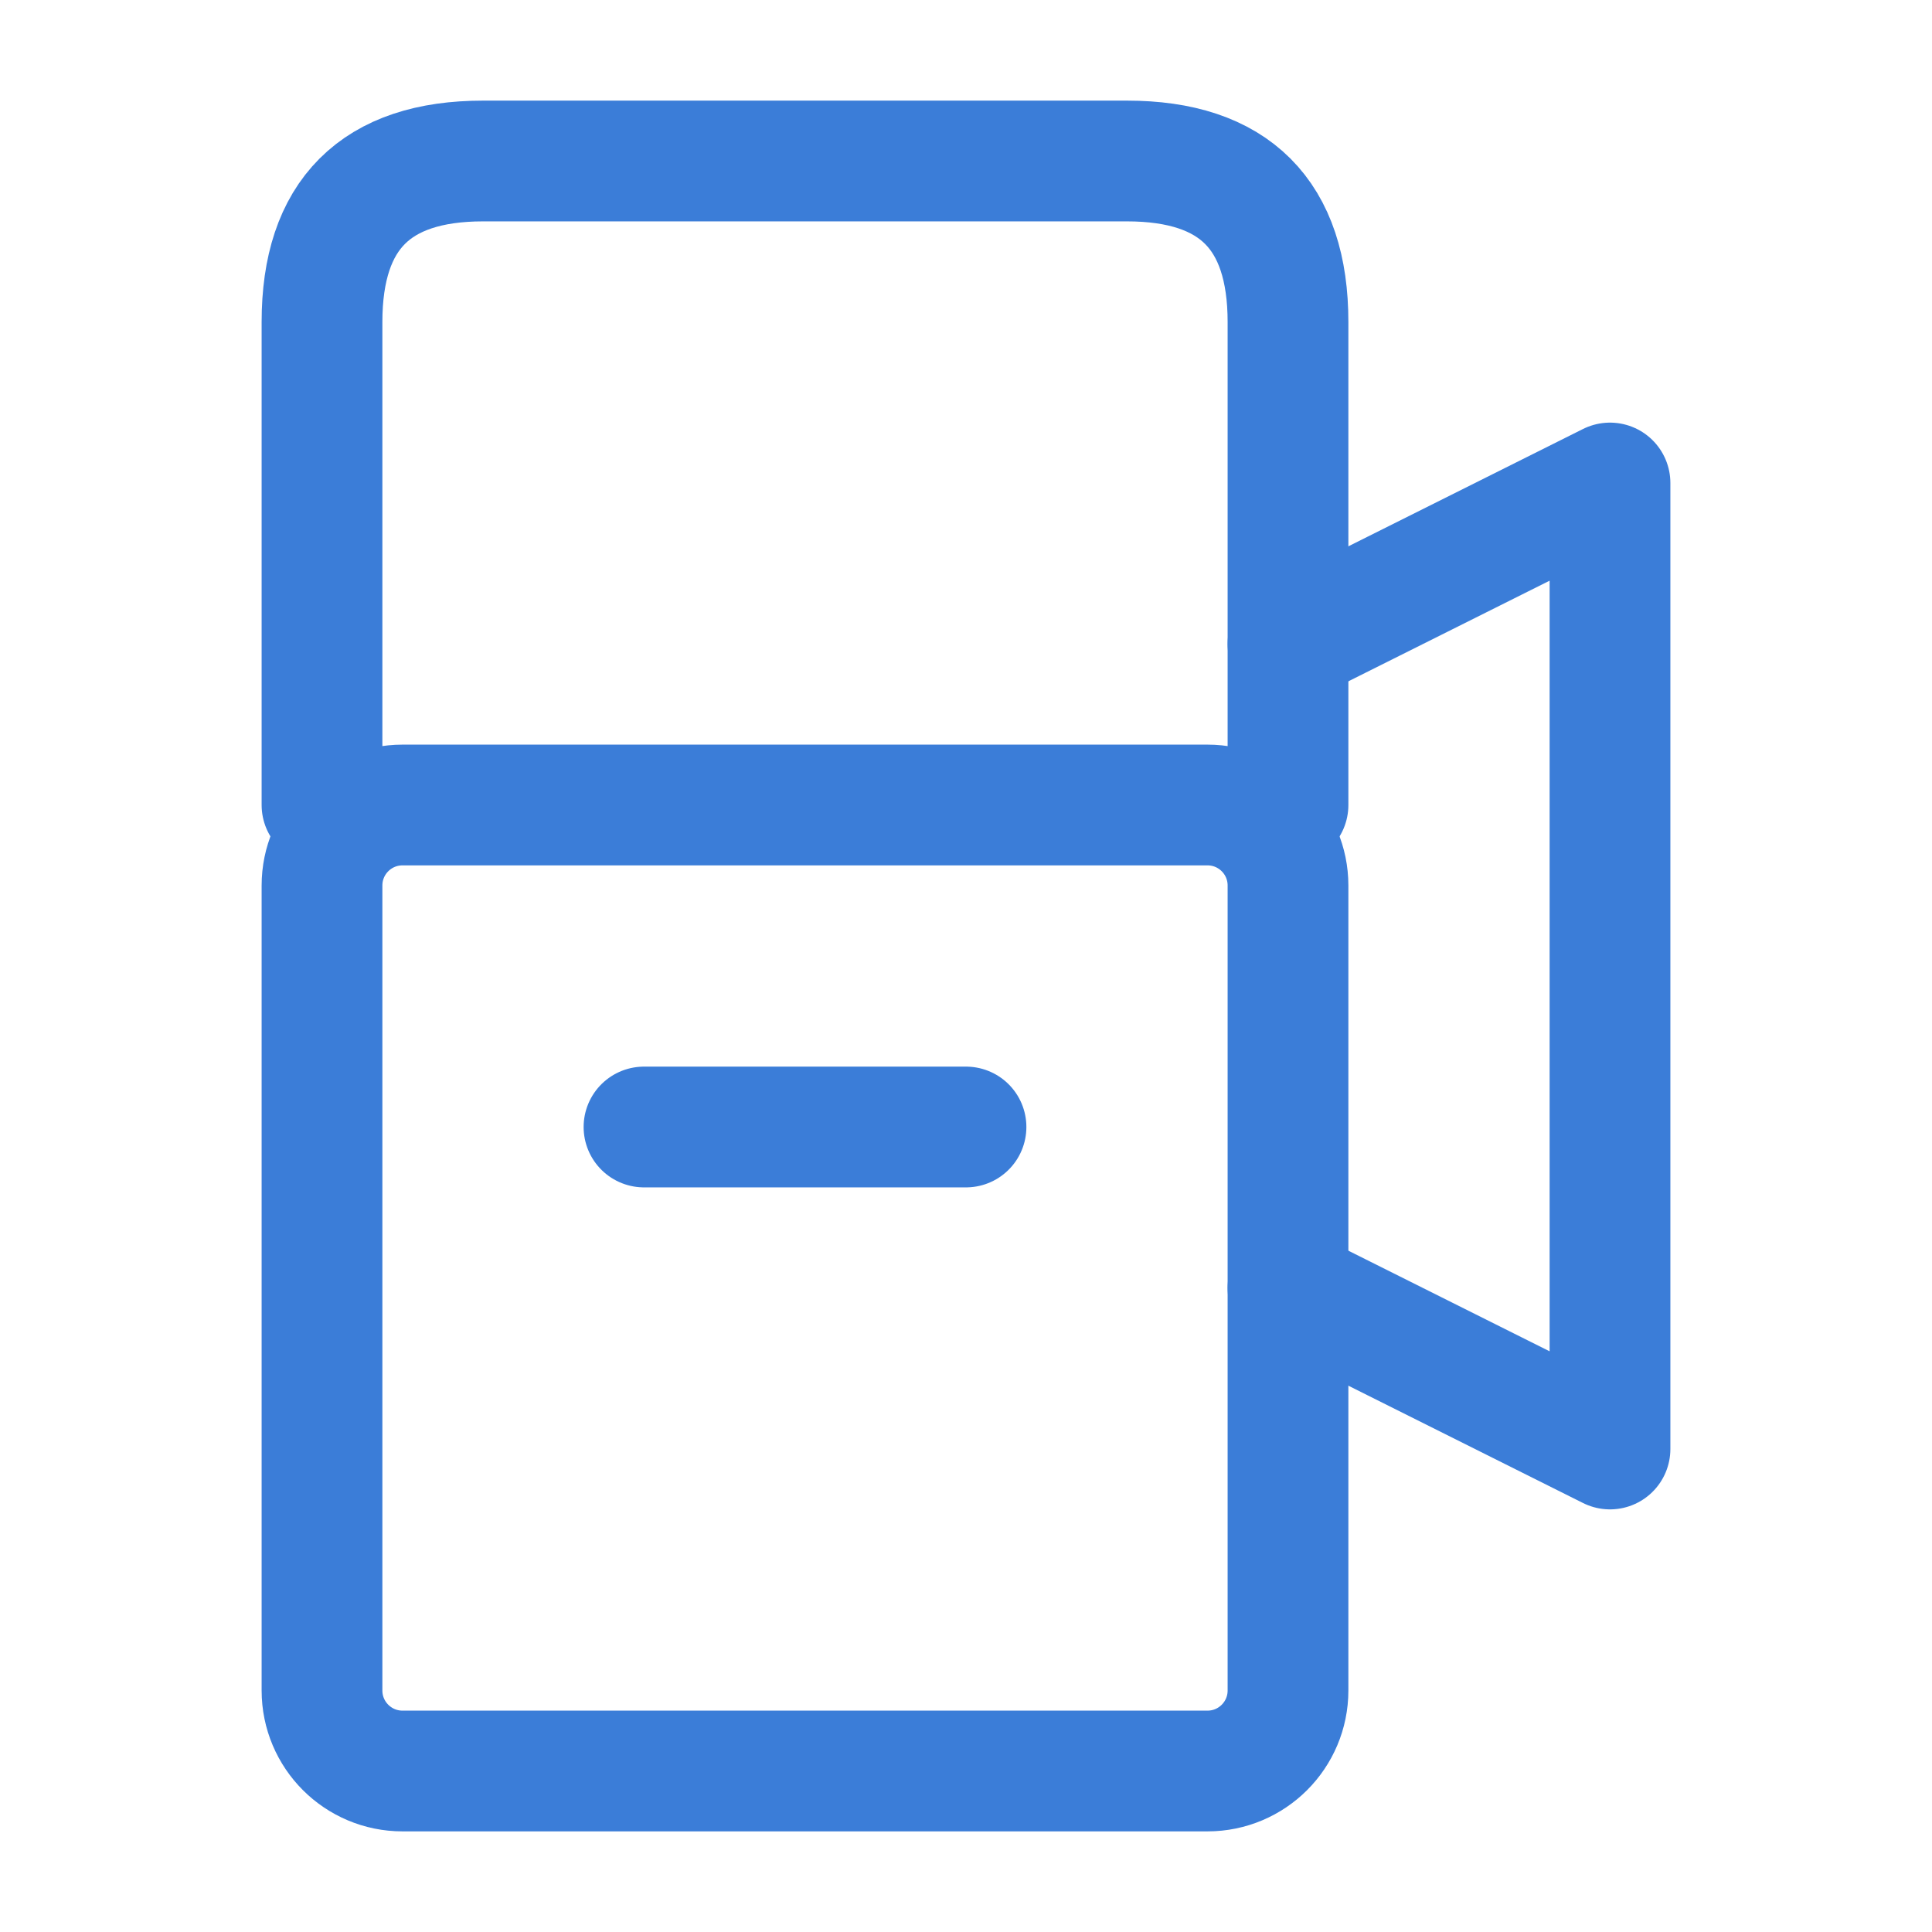
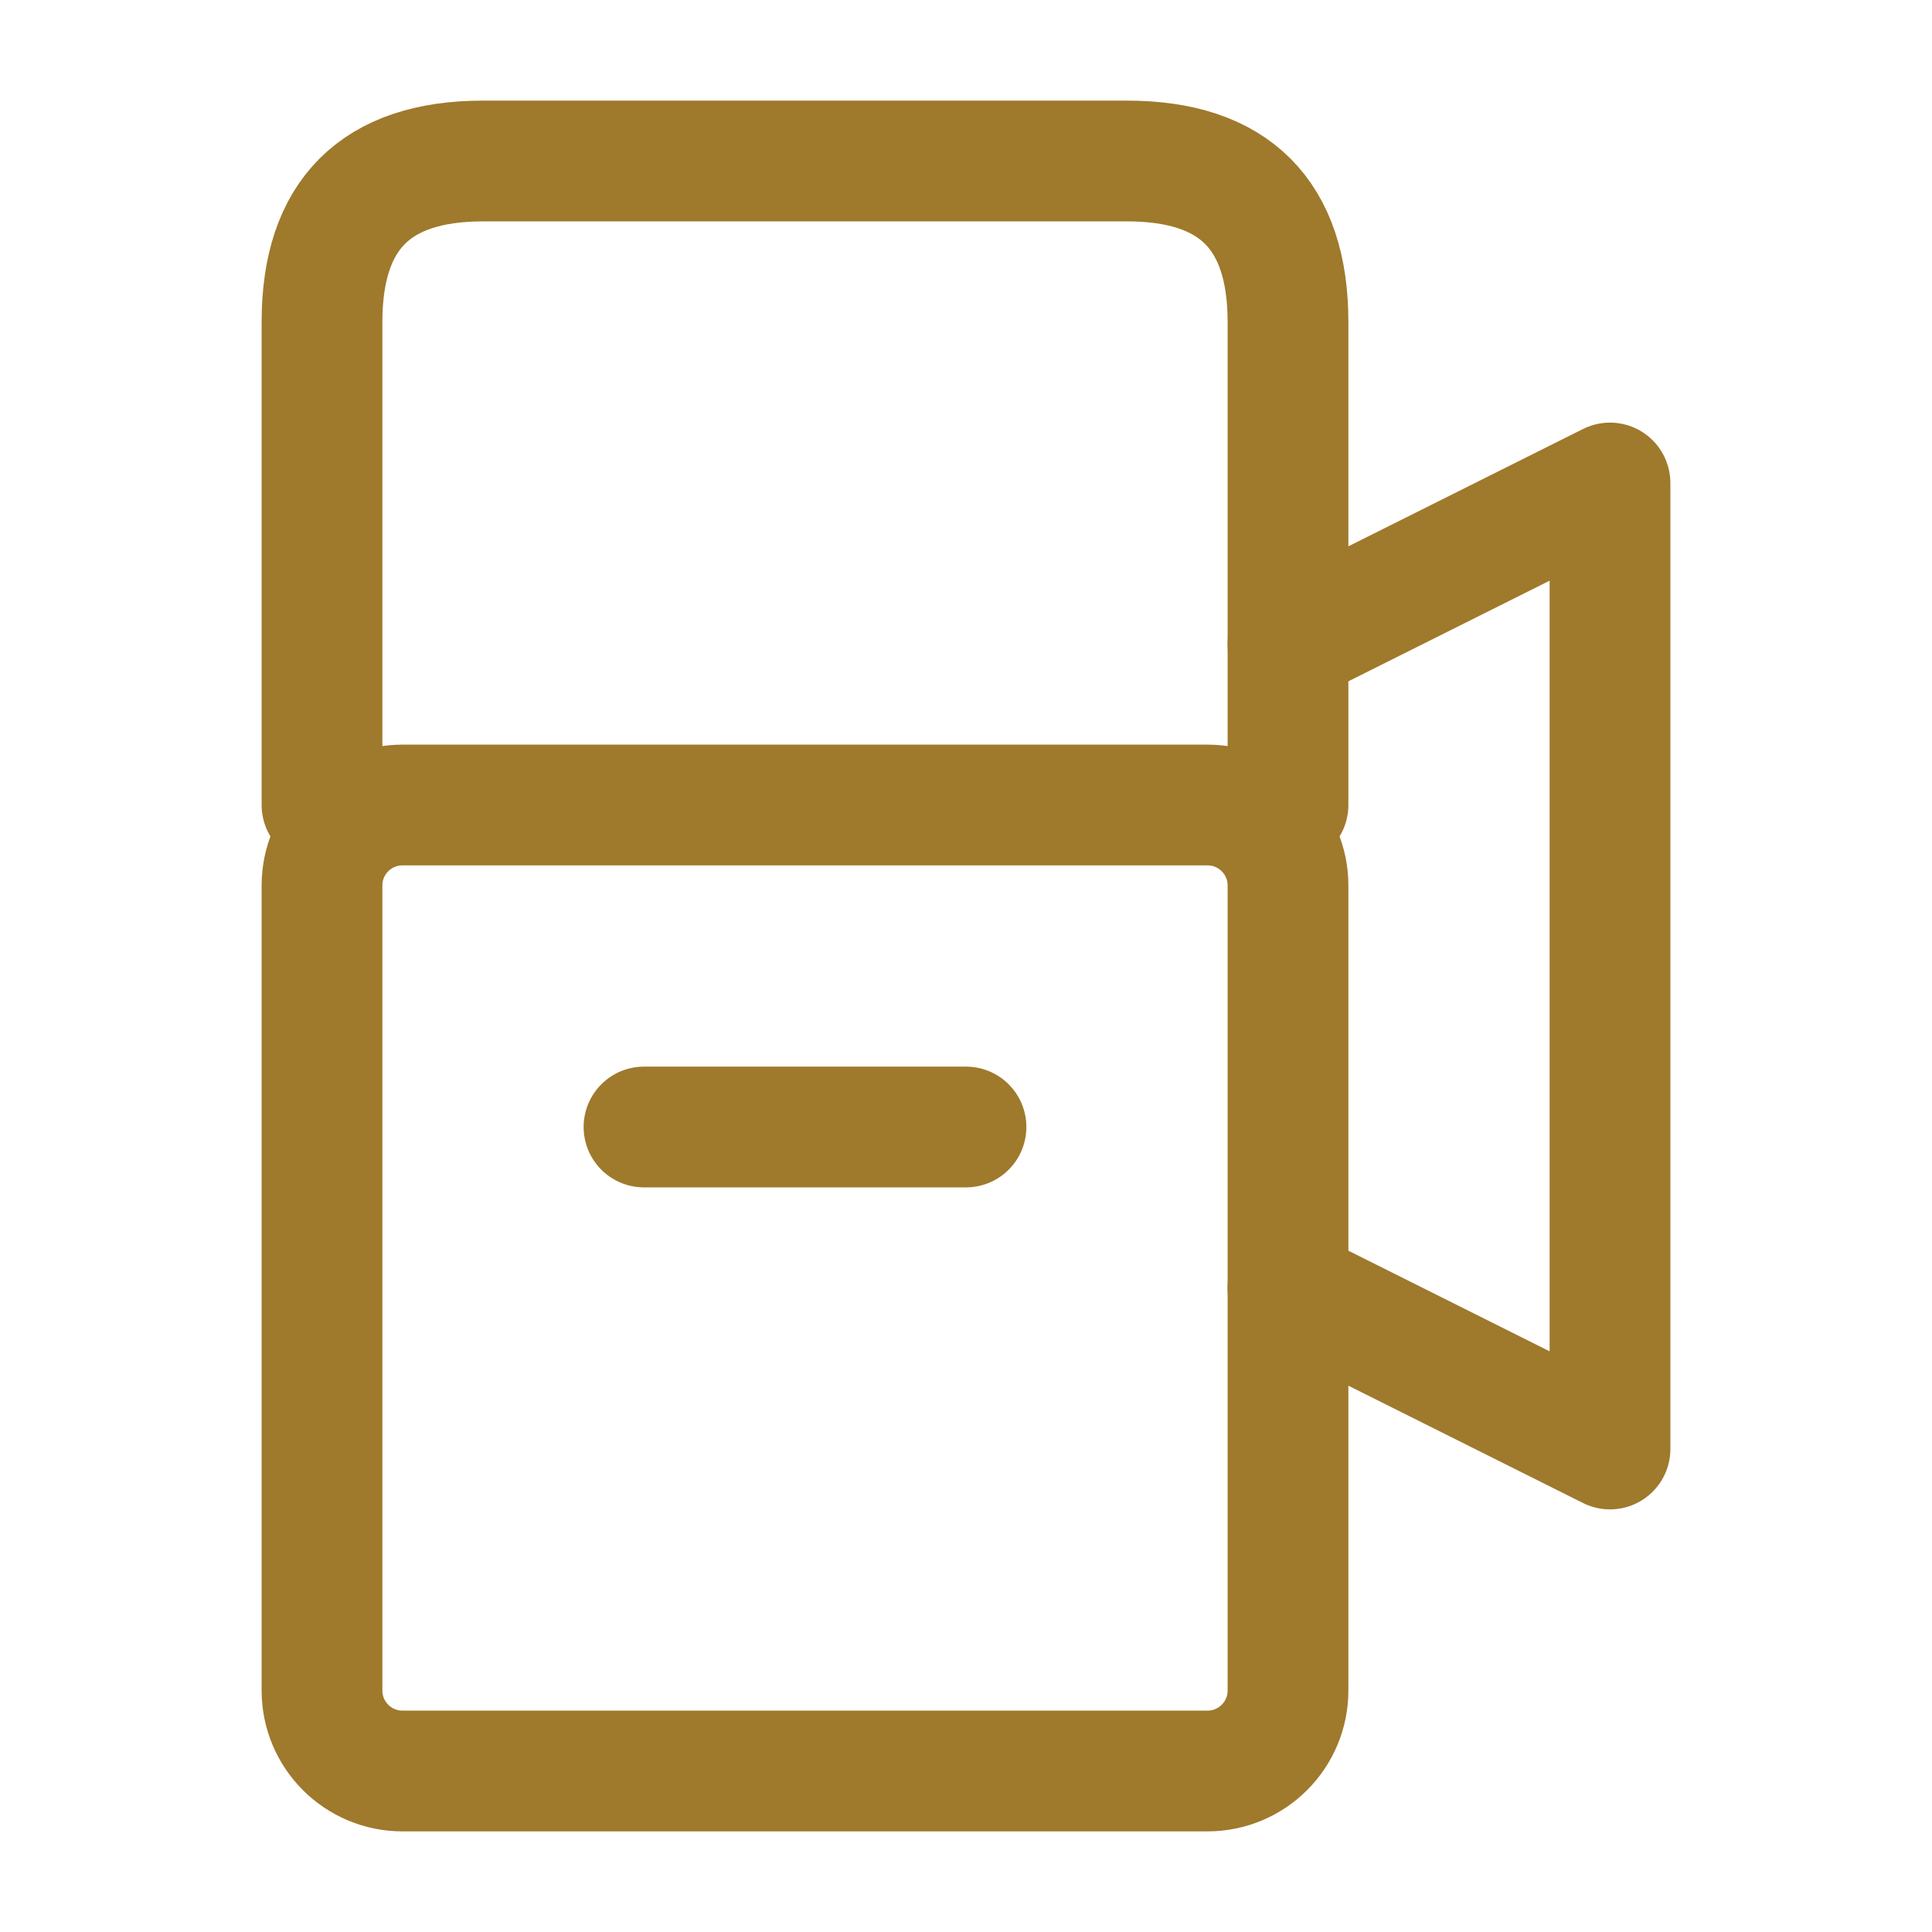
- <svg xmlns="http://www.w3.org/2000/svg" viewBox="0 0 24 24" fill="none" stroke="#3B7DD8" stroke-width="1.5" stroke-linecap="round" stroke-linejoin="round">
+ <svg xmlns="http://www.w3.org/2000/svg" viewBox="0 0 24 24" fill="none" stroke="#9F792C" stroke-width="1.5" stroke-linecap="round" stroke-linejoin="round">
  <rect x="4" y="10" width="12" height="12" rx="1" />
  <path d="M4 10 L4 4 Q4 2 6 2 L14 2 Q16 2 16 4 L16 10" />
  <path d="M16 8 L20 6 L20 18 L16 16" />
  <line x1="8" y1="14" x2="12" y2="14" />
</svg>
